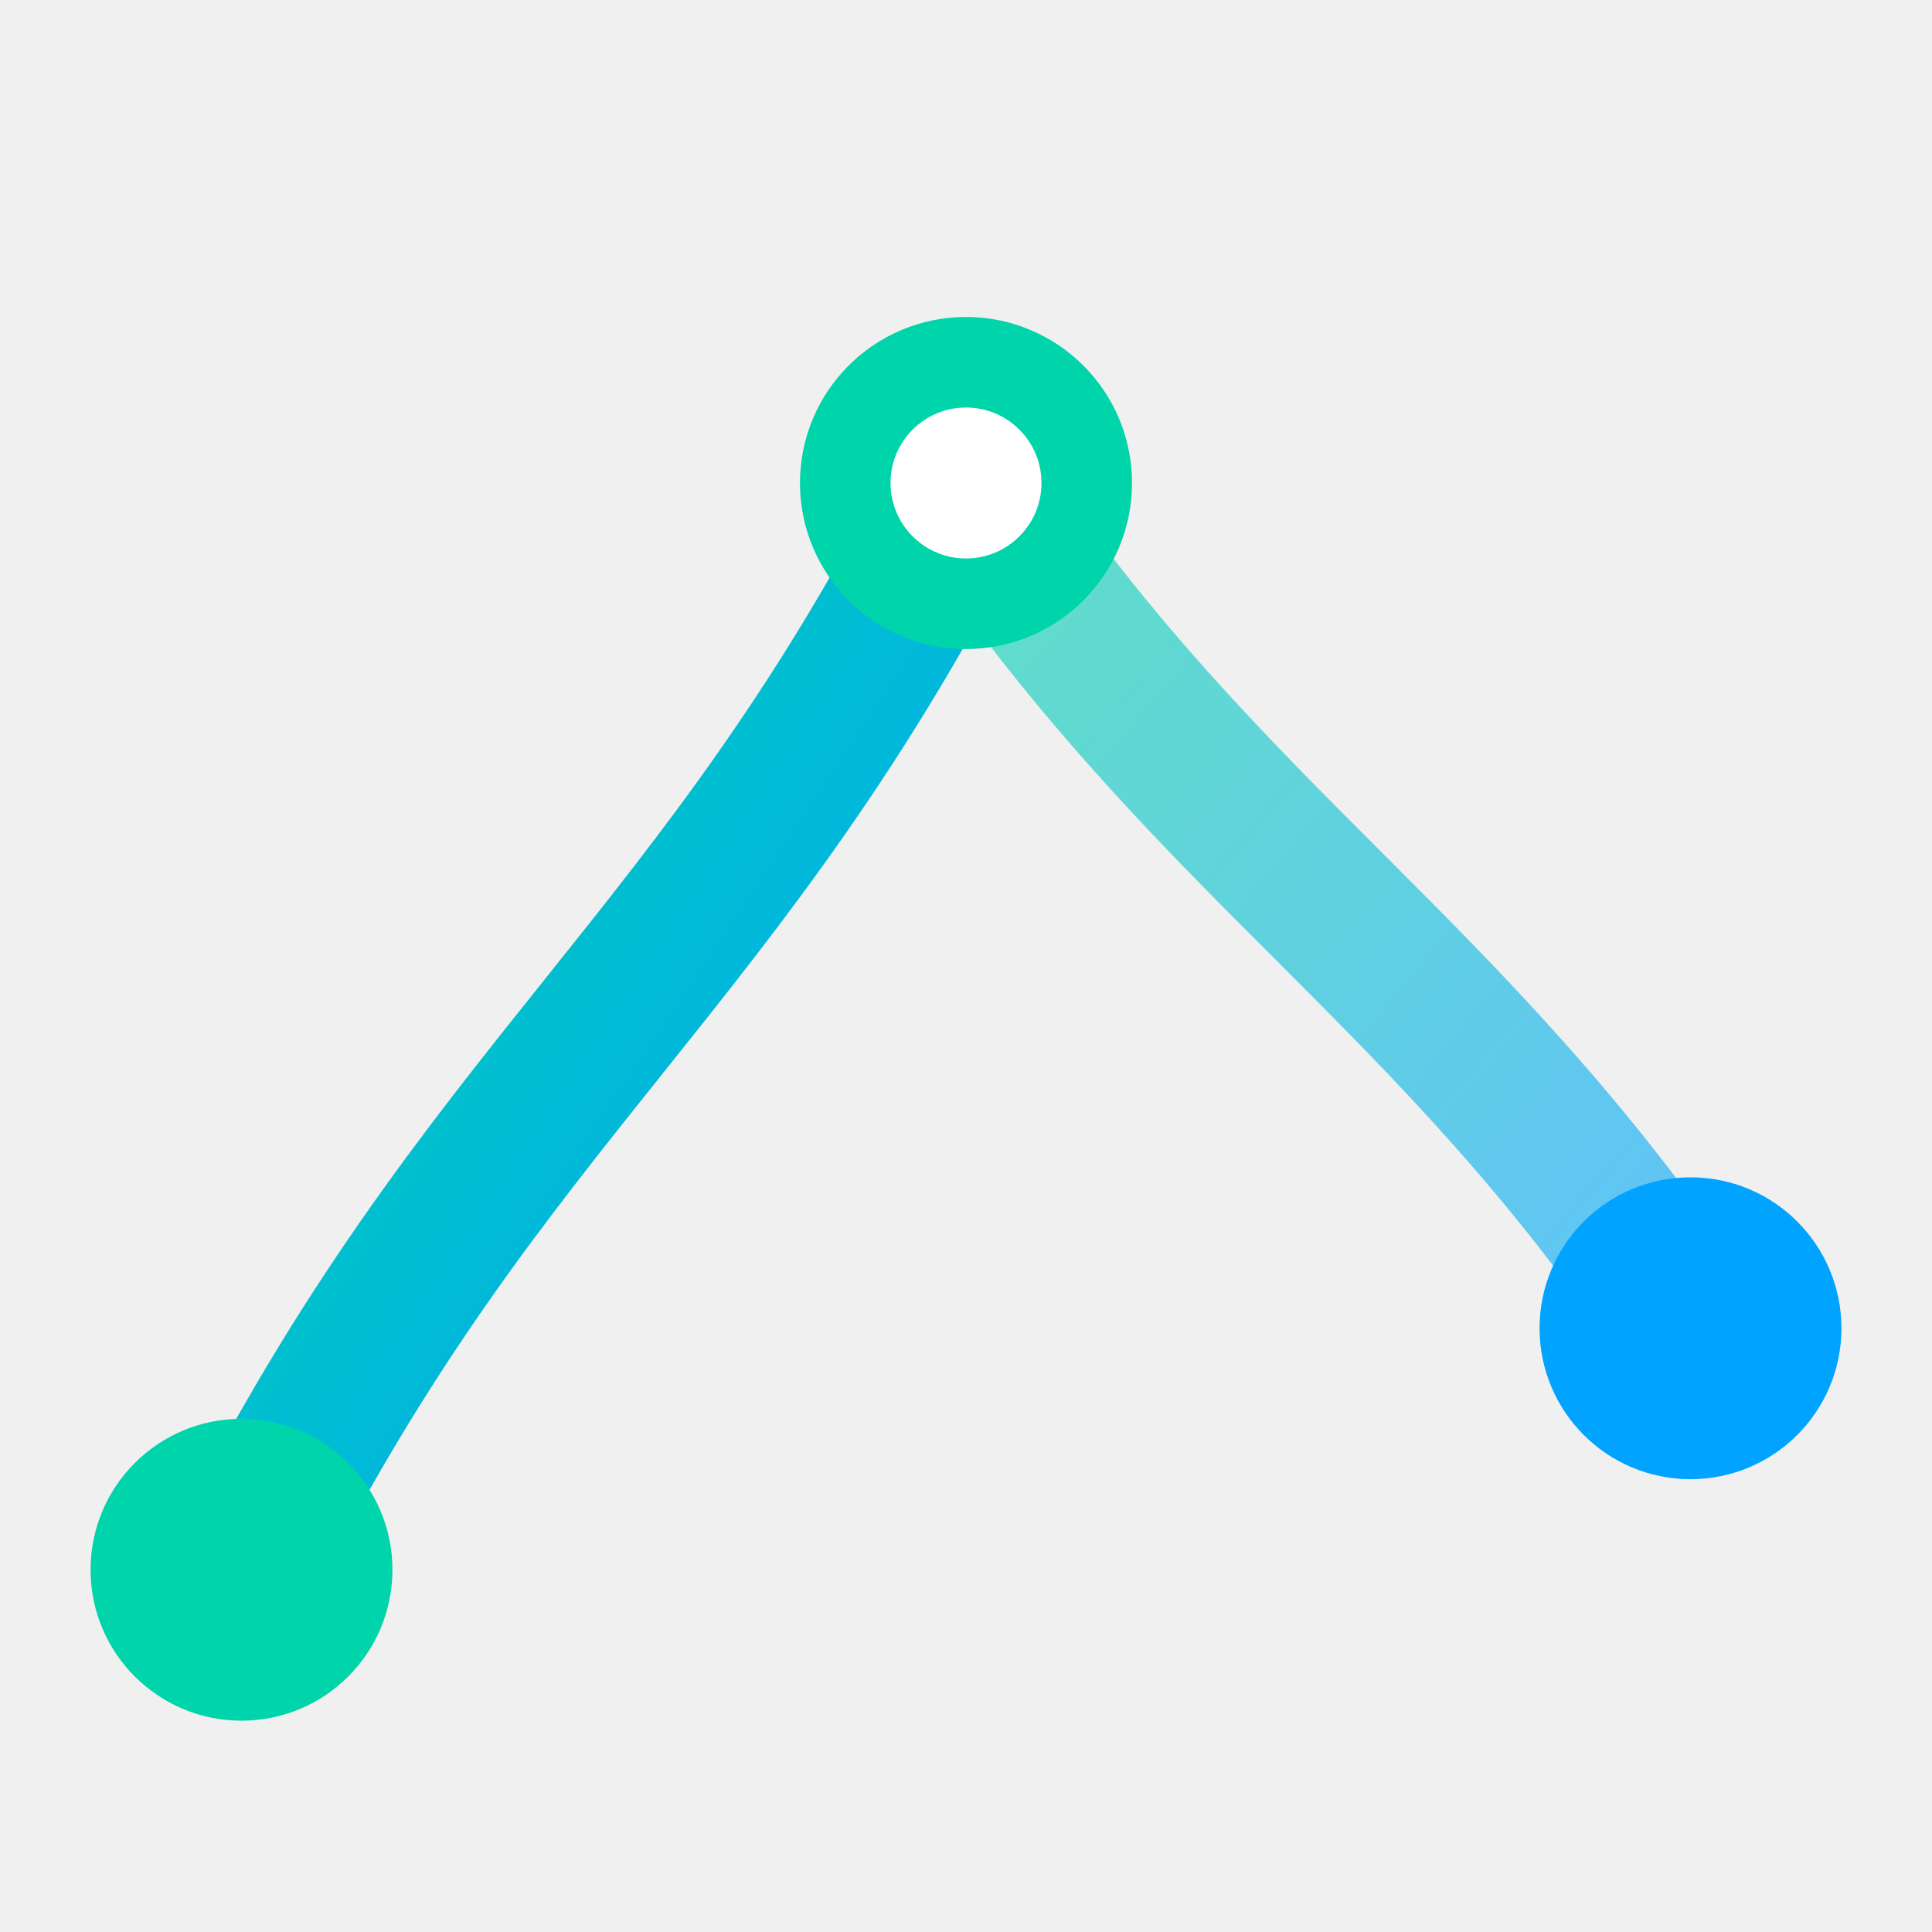
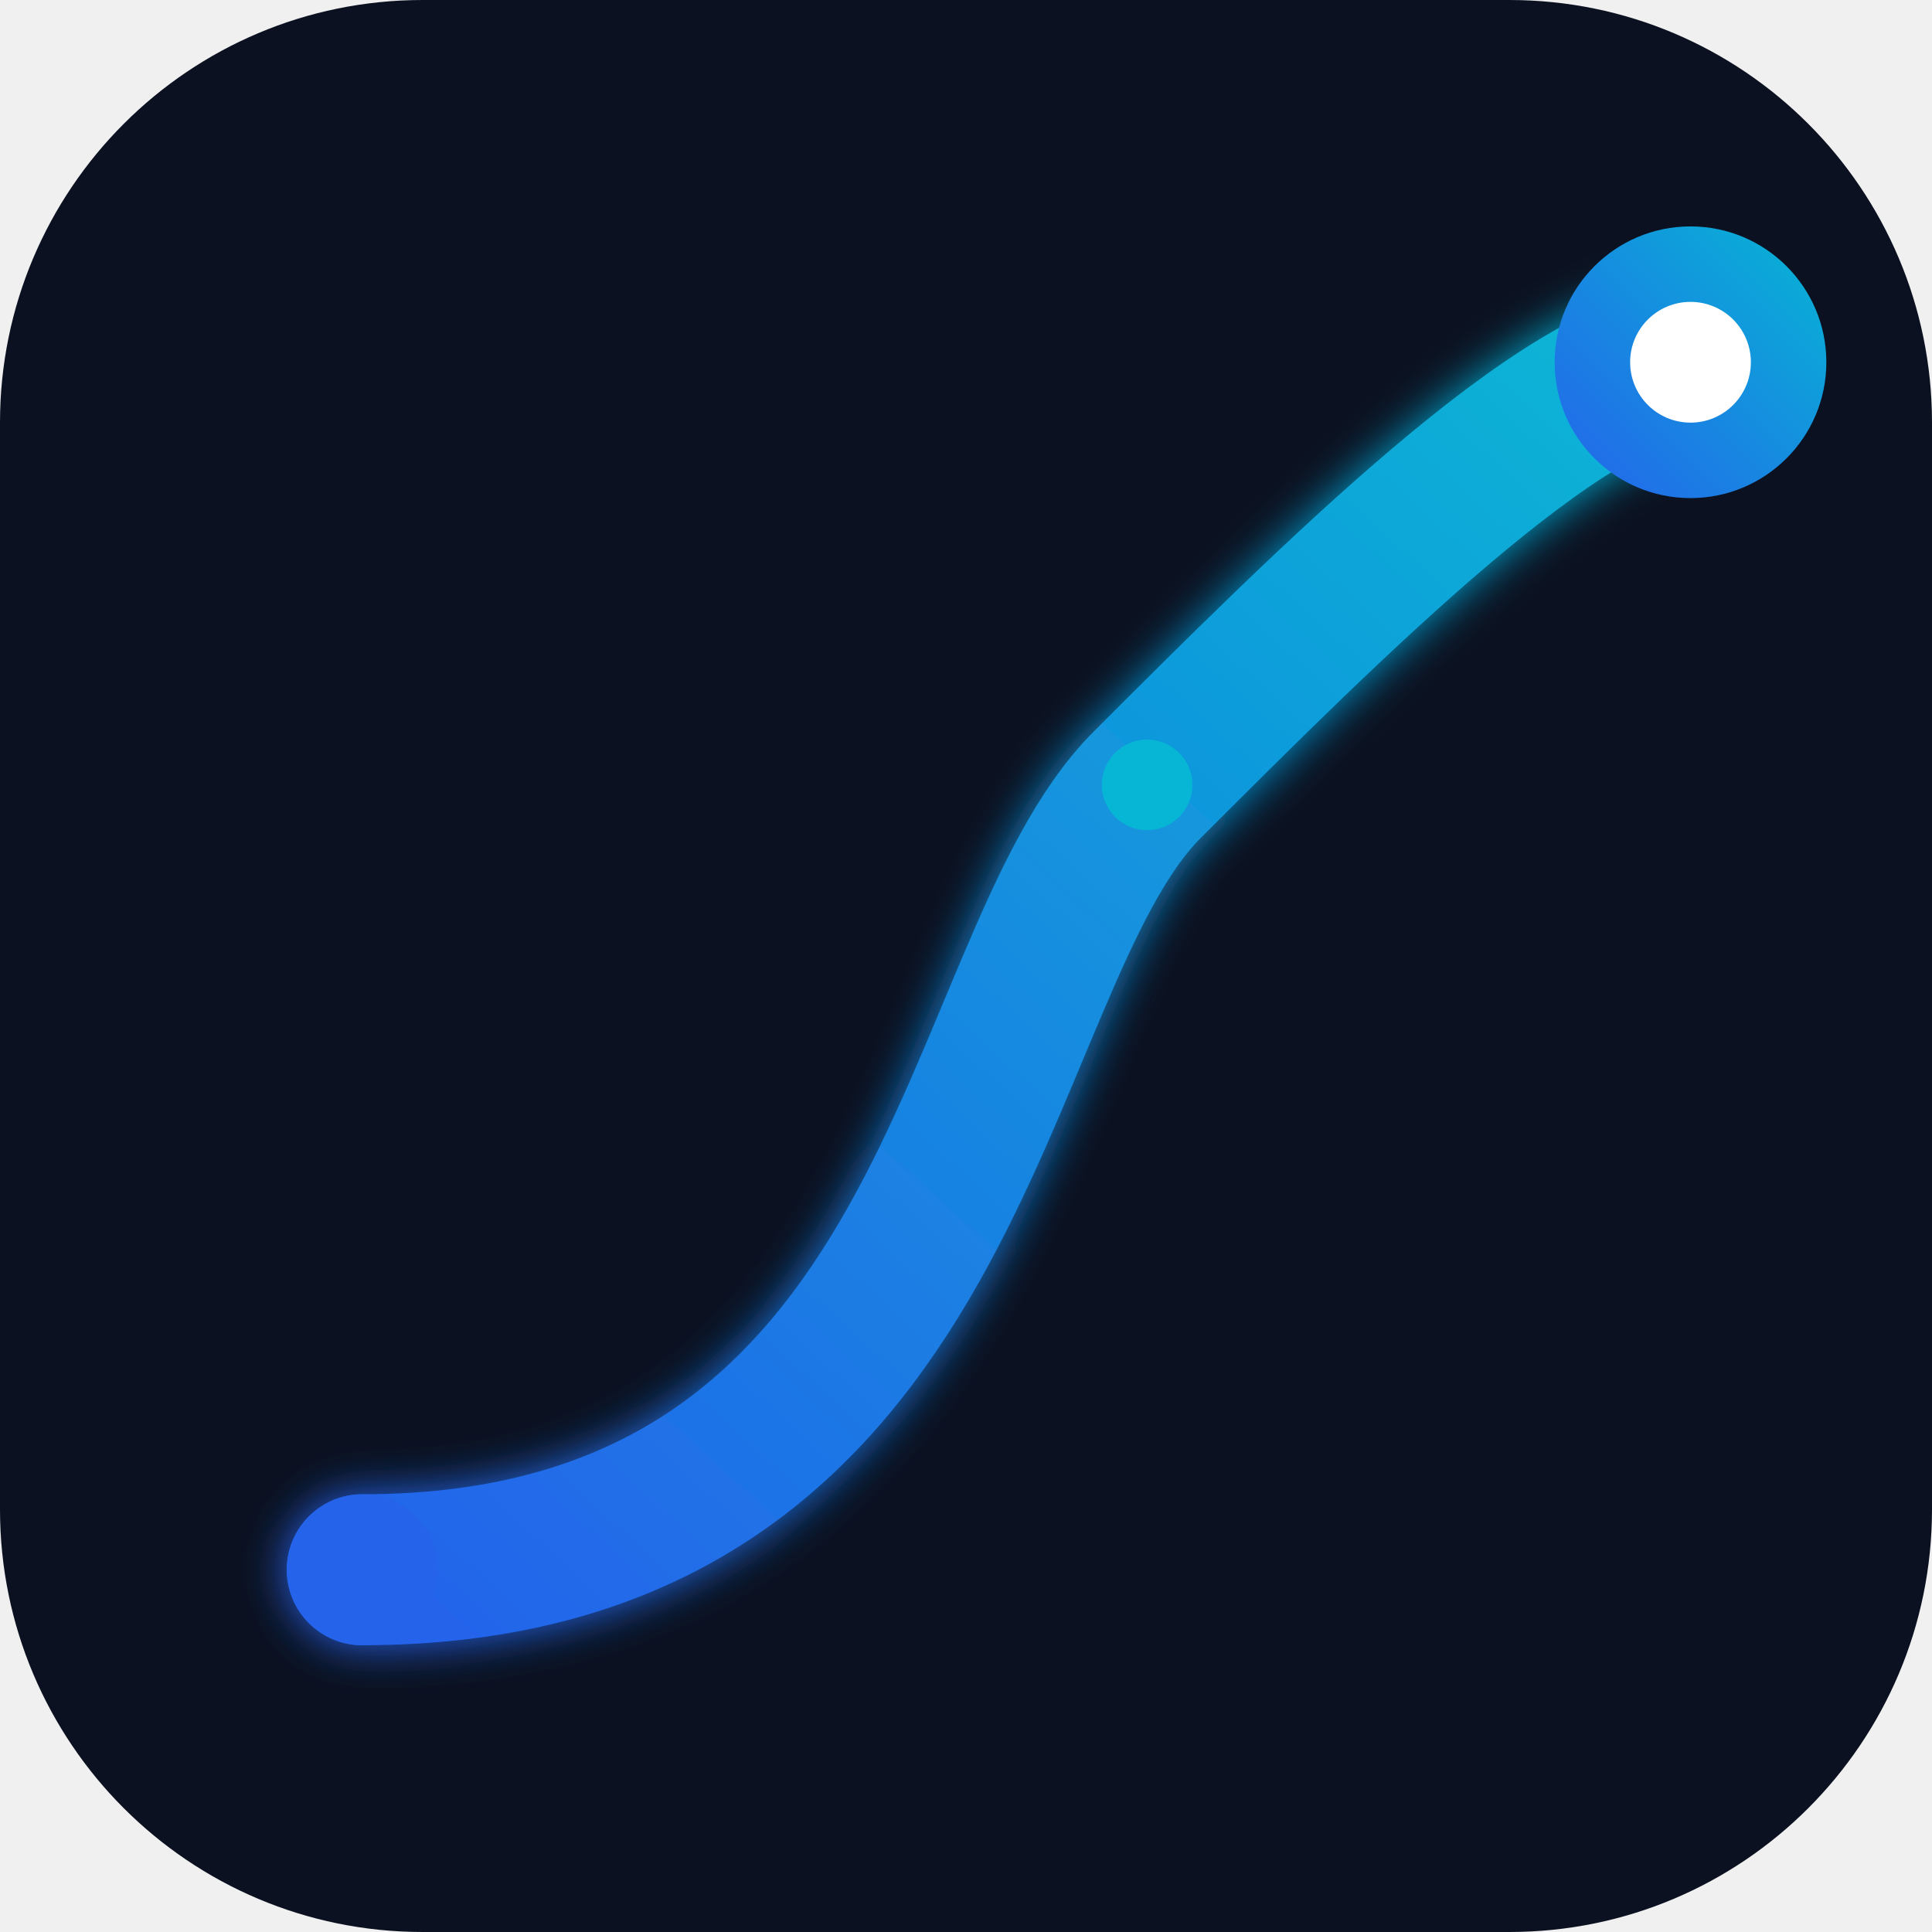
- <svg xmlns="http://www.w3.org/2000/svg" viewBox="0 0 32 32">
+ <svg xmlns="http://www.w3.org/2000/svg" viewBox="0 0 256 256">
  <defs>
-     <linearGradient id="g" x1="0%" y1="0%" x2="100%" y2="100%">
-       <stop offset="0%" stop-color="#00D4AA" />
-       <stop offset="100%" stop-color="#00A3FF" />
+     <linearGradient id="t" x1="0%" y1="100%" x2="100%" y2="0%">
+       <stop offset="0%" stop-color="#2563EB" />
+       <stop offset="100%" stop-color="#06B6D4" />
    </linearGradient>
+     <filter id="glow">
+       <feGaussianBlur stdDeviation="3" result="blur" />
+       <feMerge>
+         <feMergeNode in="blur" />
+         <feMergeNode in="SourceGraphic" />
+       </feMerge>
+     </filter>
  </defs>
-   <path d="M4 26c4-8 8-10 12-18" fill="none" stroke="url(#g)" stroke-width="2.5" stroke-linecap="round" />
-   <path d="M16 8c4 6 8 8 12 14" fill="none" stroke="url(#g)" stroke-width="2.5" stroke-linecap="round" opacity="0.6" />
-   <circle cx="4" cy="26" r="2.5" fill="#00D4AA" />
-   <circle cx="28" cy="22" r="2.5" fill="#00A3FF" />
-   <circle cx="16" cy="8" r="2" fill="#fff" stroke="#00D4AA" stroke-width="1.5" />
+   <rect width="256" height="256" rx="56" fill="#0B1120" />
+   <path d="M 48 208 C 128 208, 128 128, 152 104 S 208 48, 224 48" fill="none" stroke="url(#t)" stroke-width="20" stroke-linecap="round" filter="url(#glow)" />
+   <circle cx="48" cy="208" r="10" fill="#2563EB" />
+   <circle cx="152" cy="104" r="6" fill="#06B6D4" />
+   <circle cx="224" cy="48" r="18" fill="url(#t)" />
+   <circle cx="224" cy="48" r="8" fill="#FFFFFF" />
</svg>
